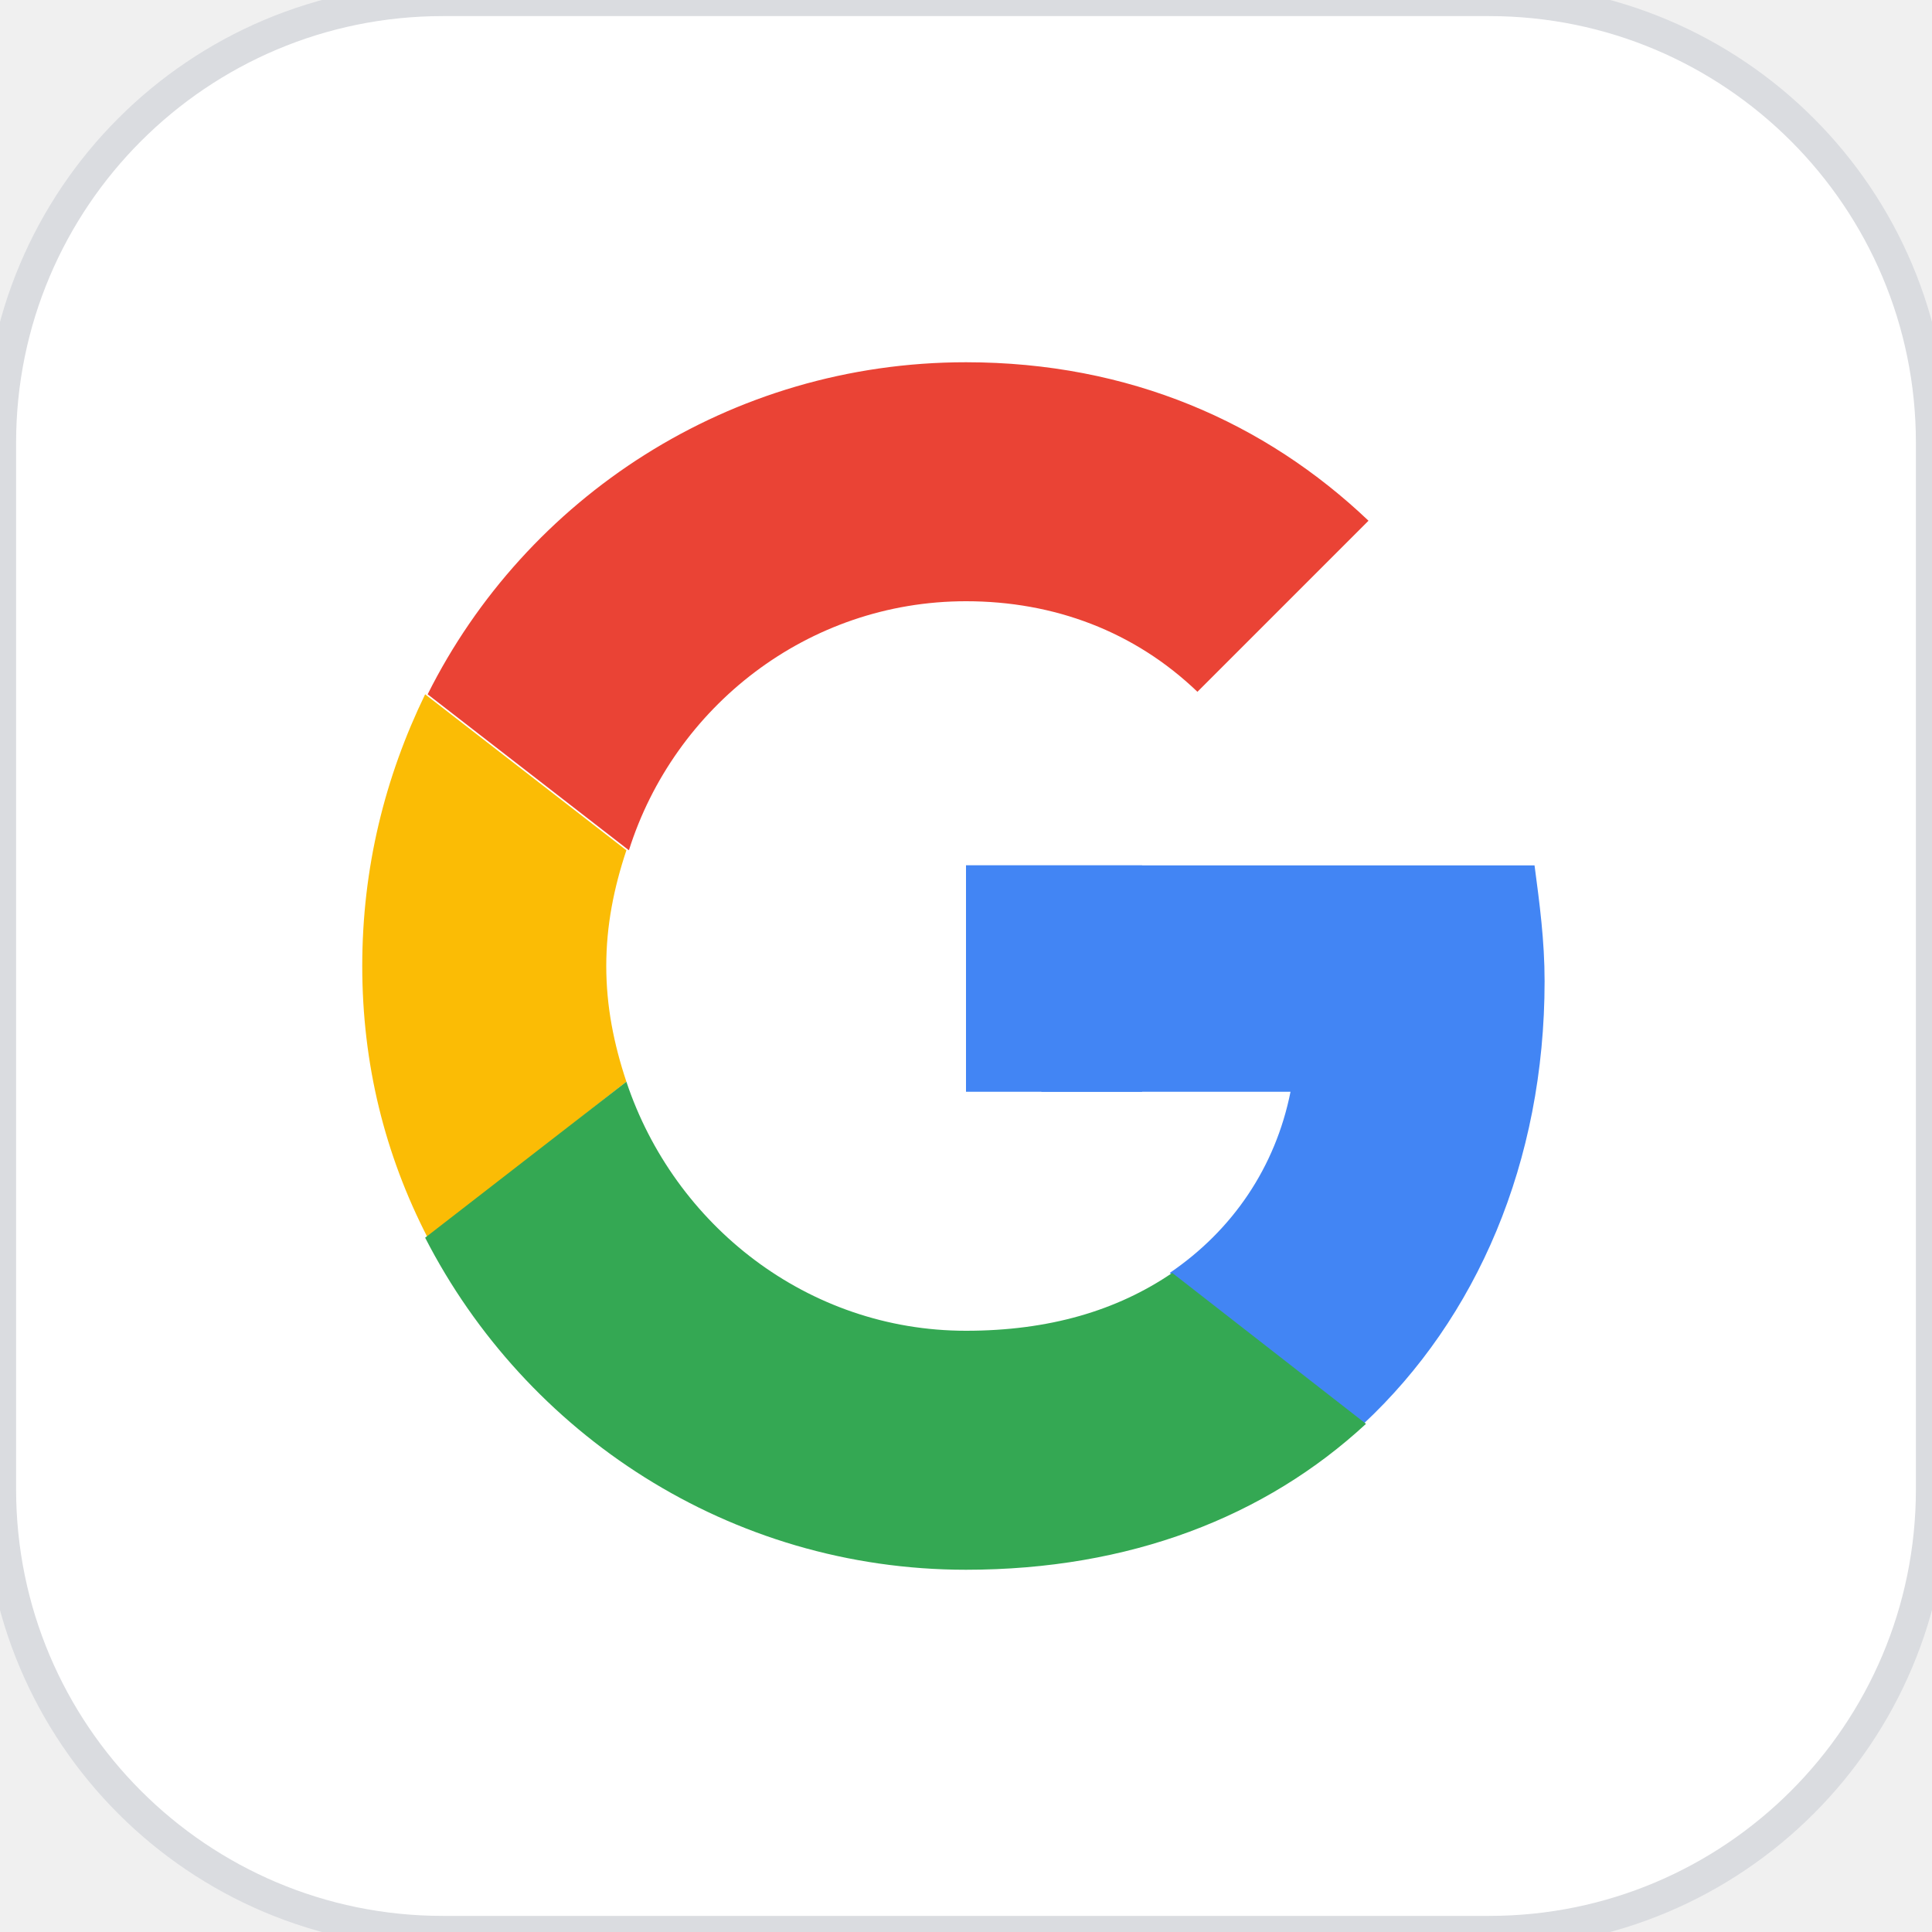
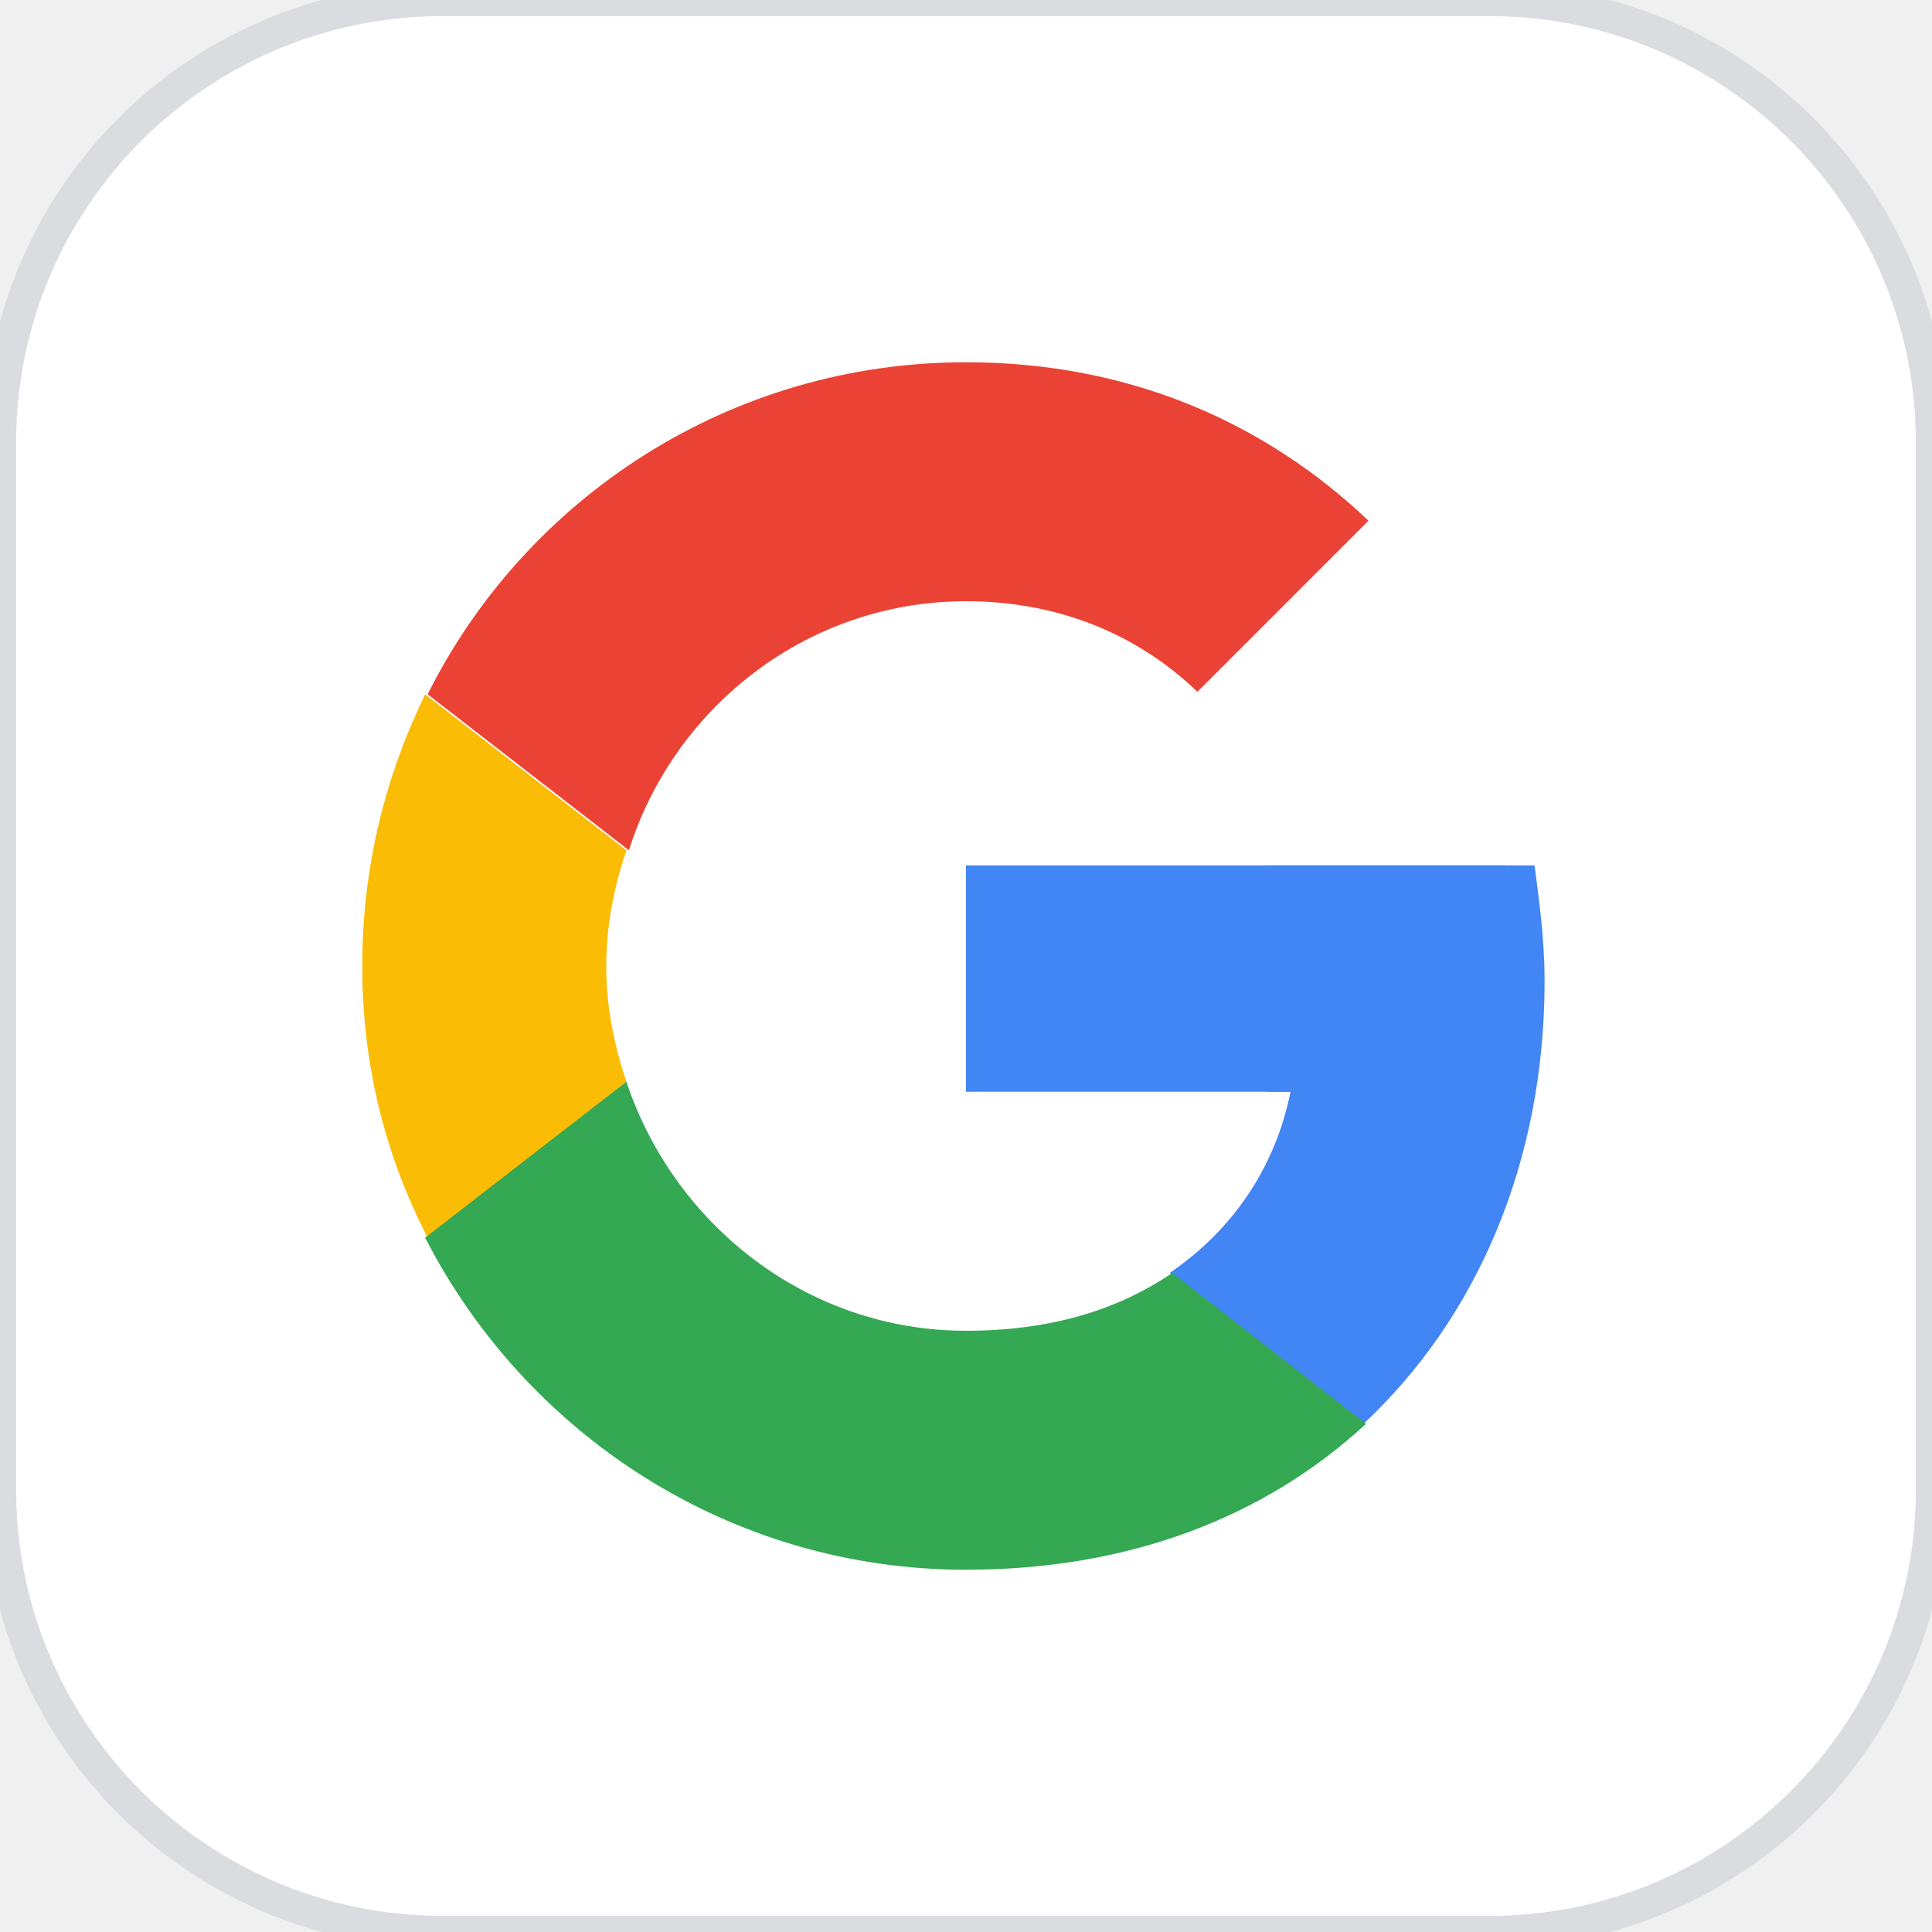
<svg xmlns="http://www.w3.org/2000/svg" viewBox="0 0 48 48">
  <rect width="48" height="48" rx="11" fill="#ffffff" />
  <rect width="48" height="48" rx="11" fill="none" stroke="#dadce0" stroke-width=".8" />
  <g transform="translate(9 9) scale(.625)">
    <path fill="#EA4335" d="M24 9.5c3.5 0 6.7 1.2 9.2 3.6l6.8-6.8C35.9 2.4 30.5 0 24 0 14.6 0 6.5 5.4 2.6 13.2l8 6.2C12.4 13.7 17.7 9.5 24 9.5z" />
    <path fill="#4285F4" d="M47 24.6c0-1.6-.2-3.1-.4-4.6H24v9h12.9c-.6 3-2.3 5.5-4.8 7.2l7.7 6c4.5-4.2 7.2-10.4 7.2-17.6z" />
    <path fill="#FBBC05" d="M10.5 28.6c-.5-1.5-.8-3-.8-4.6s.3-3.1.8-4.6l-8-6.2C.9 16.5 0 20.1 0 24s.9 7.5 2.6 10.8z" />
    <path fill="#34A853" d="M24 48c6.5 0 11.9-2.1 15.9-5.8l-7.7-6c-2.2 1.5-4.9 2.3-8.2 2.3-6.3 0-11.6-4.2-13.5-9.9l-8 6.2C6.5 42.6 14.6 48 24 48z" />
-     <path fill="#4285F4" d="M24 20h7v9h-4z" />
+     <path fill="#4285F4" d="M36 20h9.5v9H36z" />
  </g>
</svg>
